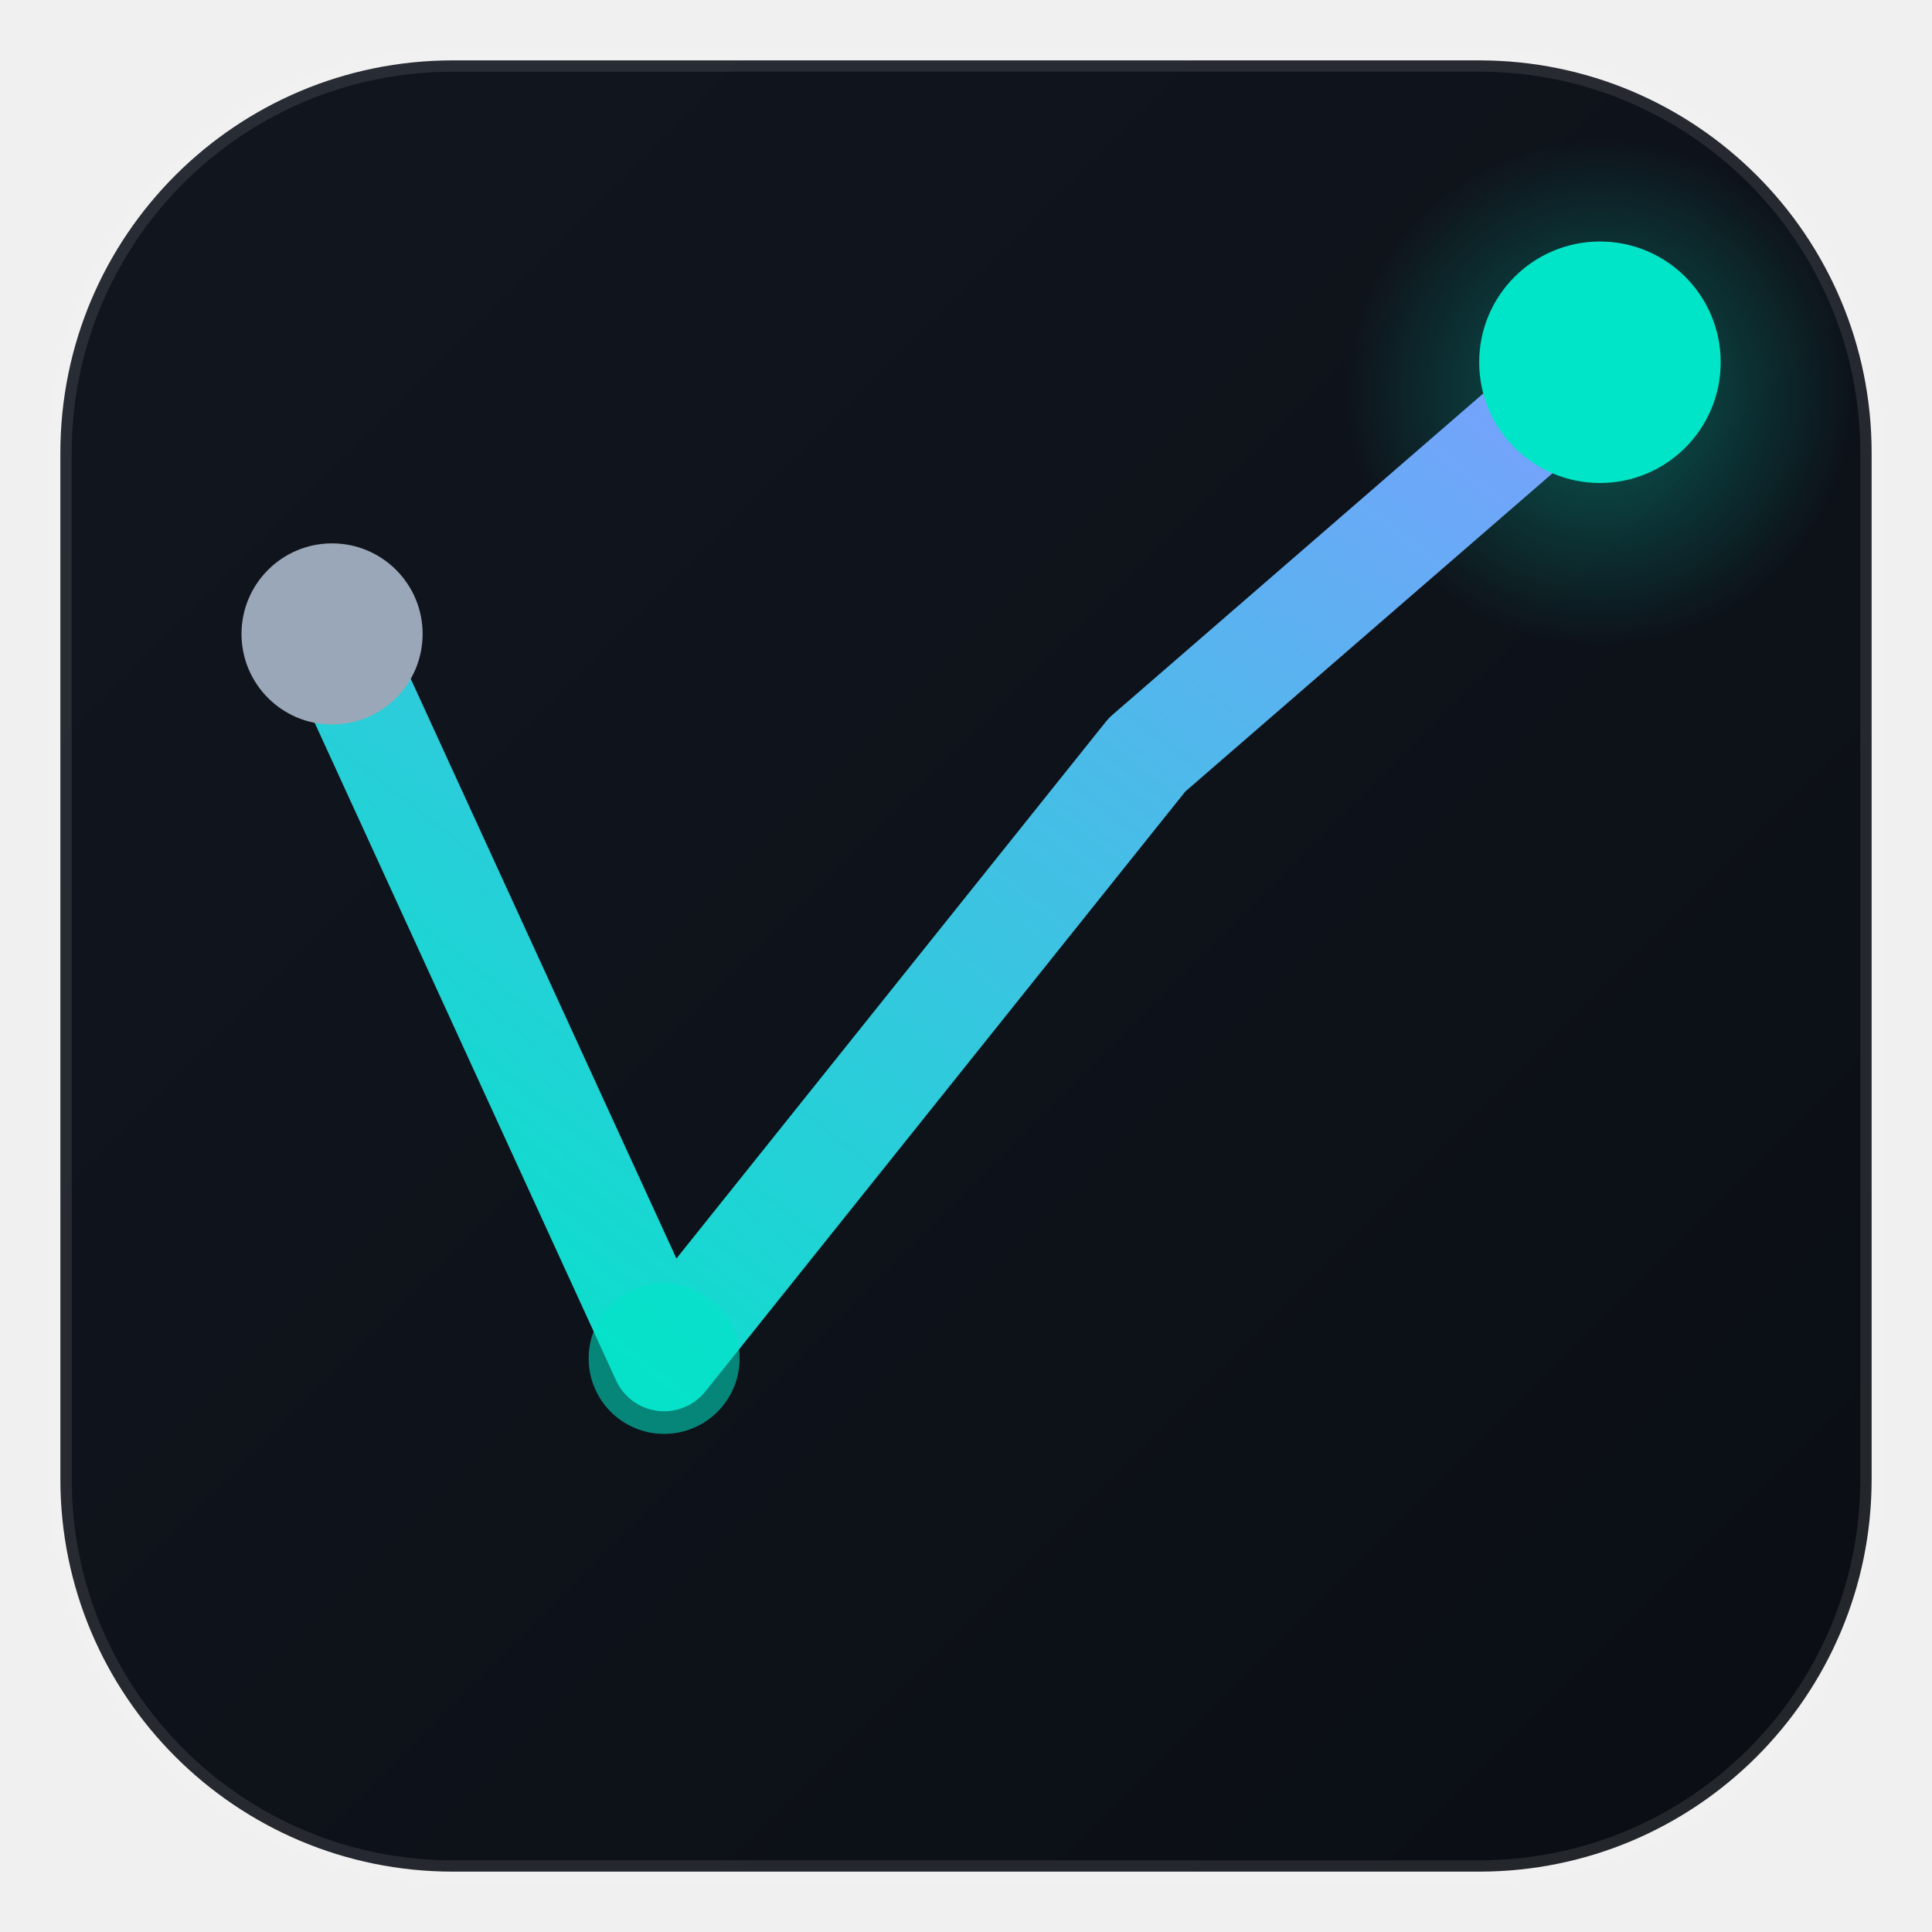
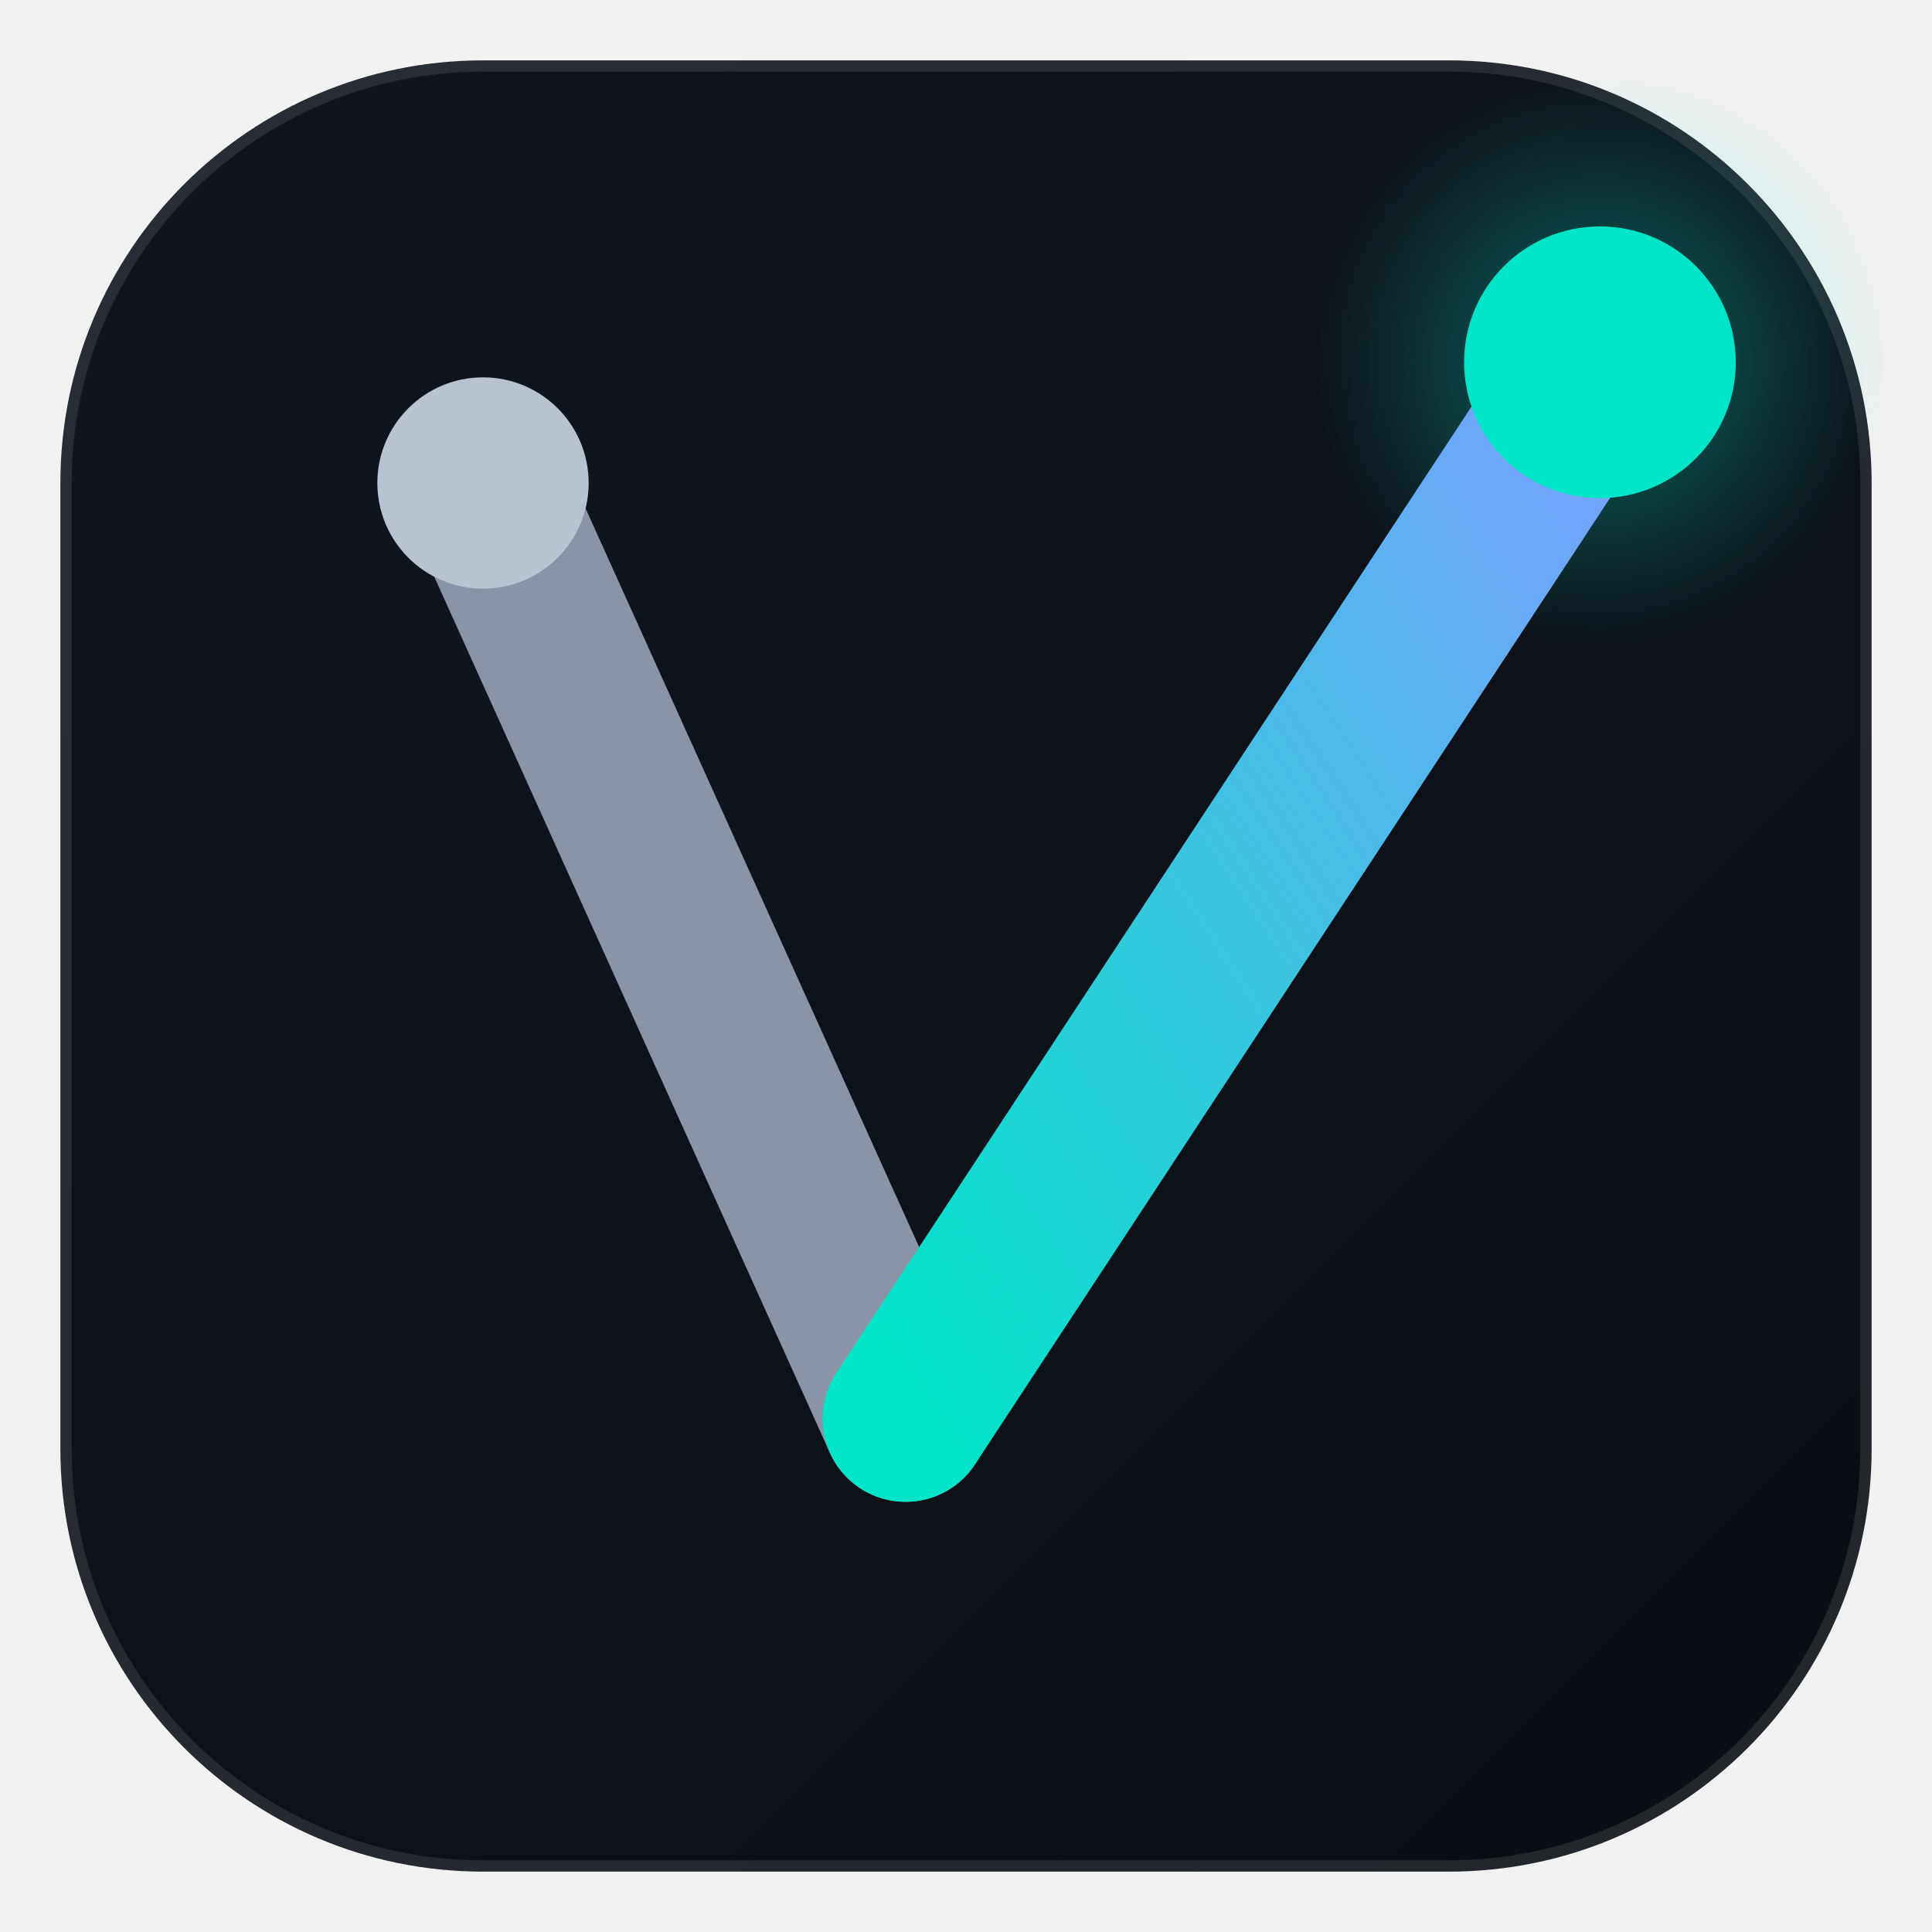
<svg xmlns="http://www.w3.org/2000/svg" viewBox="0 0 128 128" width="128" height="128" role="img" aria-label="Velox">
  <defs>
    <linearGradient id="tile" x1="0" y1="0" x2="1" y2="1">
      <stop offset="0" stop-color="#12161F" />
      <stop offset="1" stop-color="#0A0E14" />
    </linearGradient>
-     <linearGradient id="veline" x1="0" y1="1" x2="1" y2="0">
+     <linearGradient id="rise" x1="0" y1="1" x2="1" y2="0">
      <stop offset="0" stop-color="#00E5C7" />
      <stop offset="1" stop-color="#7C9FFF" />
    </linearGradient>
    <radialGradient id="glow" cx="0.5" cy="0.5" r="0.5">
-       <stop offset="0" stop-color="#00E5C7" stop-opacity="0.35" />
+       <stop offset="0" stop-color="#00E5C7" stop-opacity="0.4" />
      <stop offset="1" stop-color="#00E5C7" stop-opacity="0" />
    </radialGradient>
  </defs>
-   <rect x="4" y="4" width="120" height="120" rx="26" fill="url(#tile)" stroke="#FFFFFF" stroke-opacity="0.1" stroke-width="1.5" />
-   <circle cx="106" cy="26" r="17" fill="url(#glow)" />
-   <polyline points="22,42 44,90 76,50 106,24" fill="none" stroke="url(#veline)" stroke-width="7" stroke-linecap="round" stroke-linejoin="round" />
-   <circle cx="22" cy="42" r="6" fill="#9AA7B8" />
-   <circle cx="44" cy="90" r="5" fill="#00E5C7" fill-opacity="0.55" />
-   <circle cx="106" cy="24" r="8" fill="#00E5C7" />
+   <rect x="4" y="4" width="120" height="120" rx="28" fill="url(#tile)" stroke="#FFFFFF" stroke-opacity="0.1" stroke-width="1.5" />
+   <circle cx="106" cy="24" r="19" fill="url(#glow)" />
+   <polyline points="32,32 60,94" fill="none" stroke="#8A94A6" stroke-width="11" stroke-linecap="round" />
+   <polyline points="60,94 106,24" fill="none" stroke="url(#rise)" stroke-width="11" stroke-linecap="round" />
+   <circle cx="32" cy="32" r="7" fill="#B9C2CF" />
+   <circle cx="106" cy="24" r="9" fill="#00E5C7" />
</svg>
